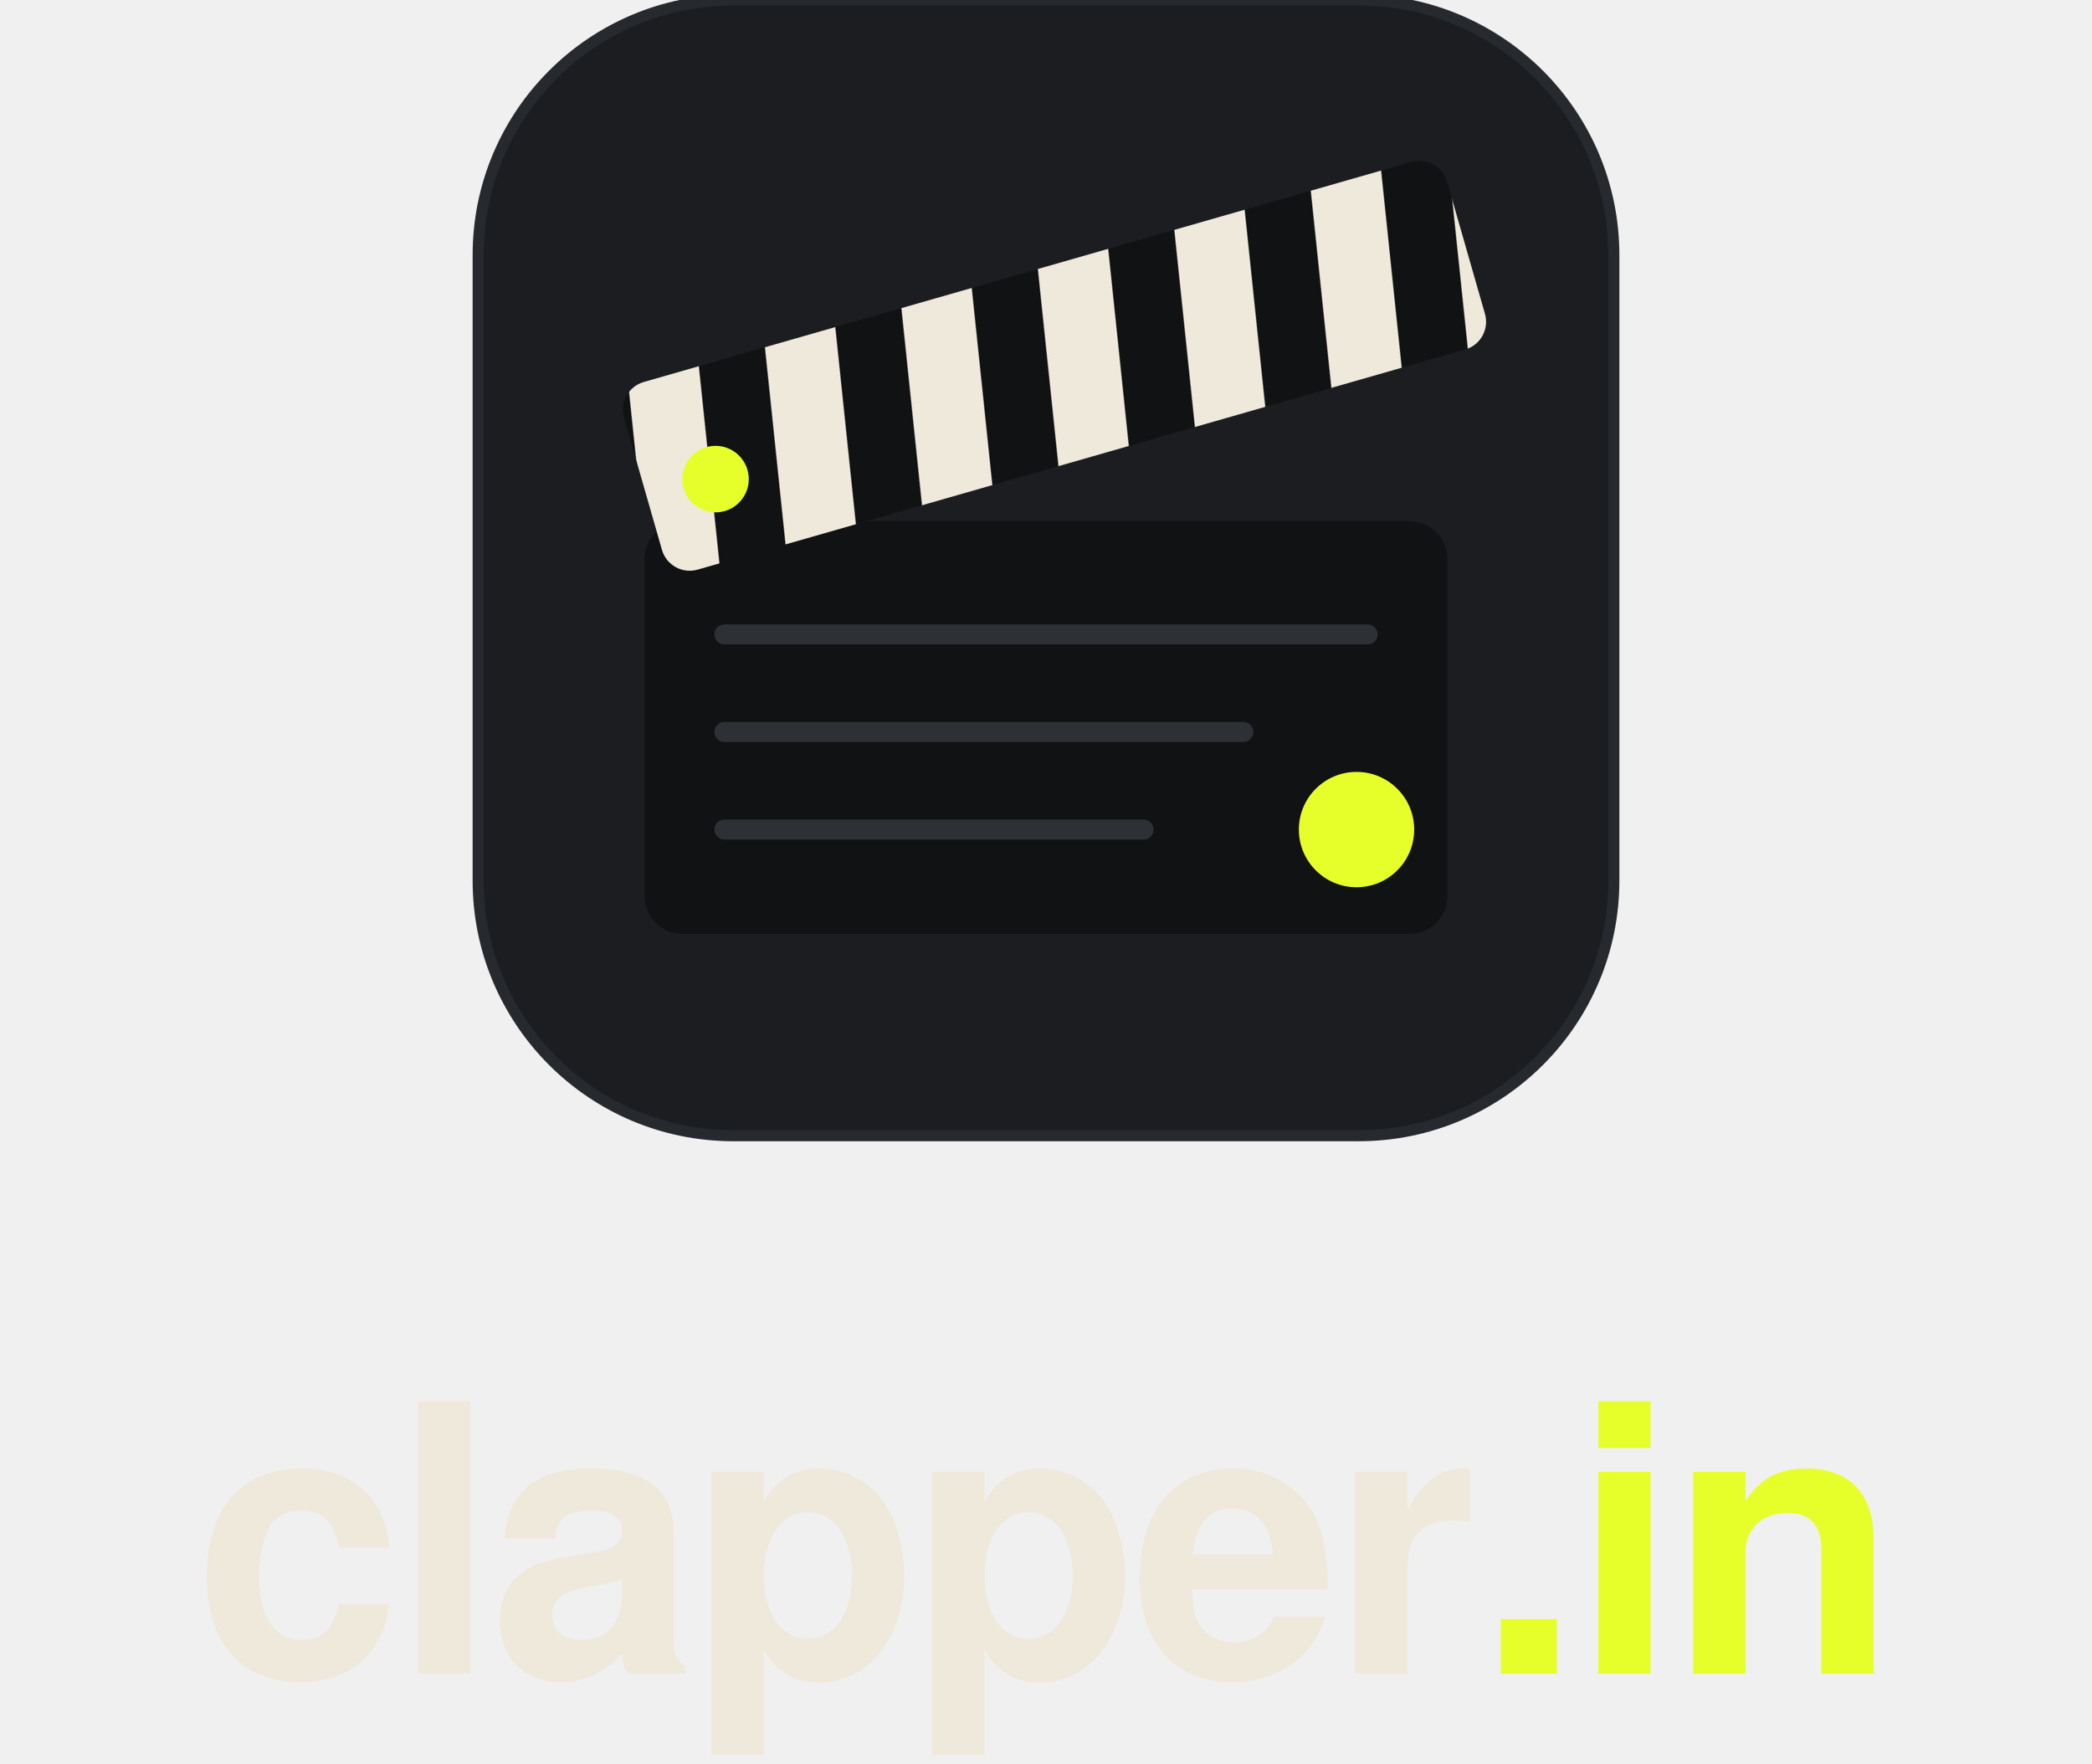
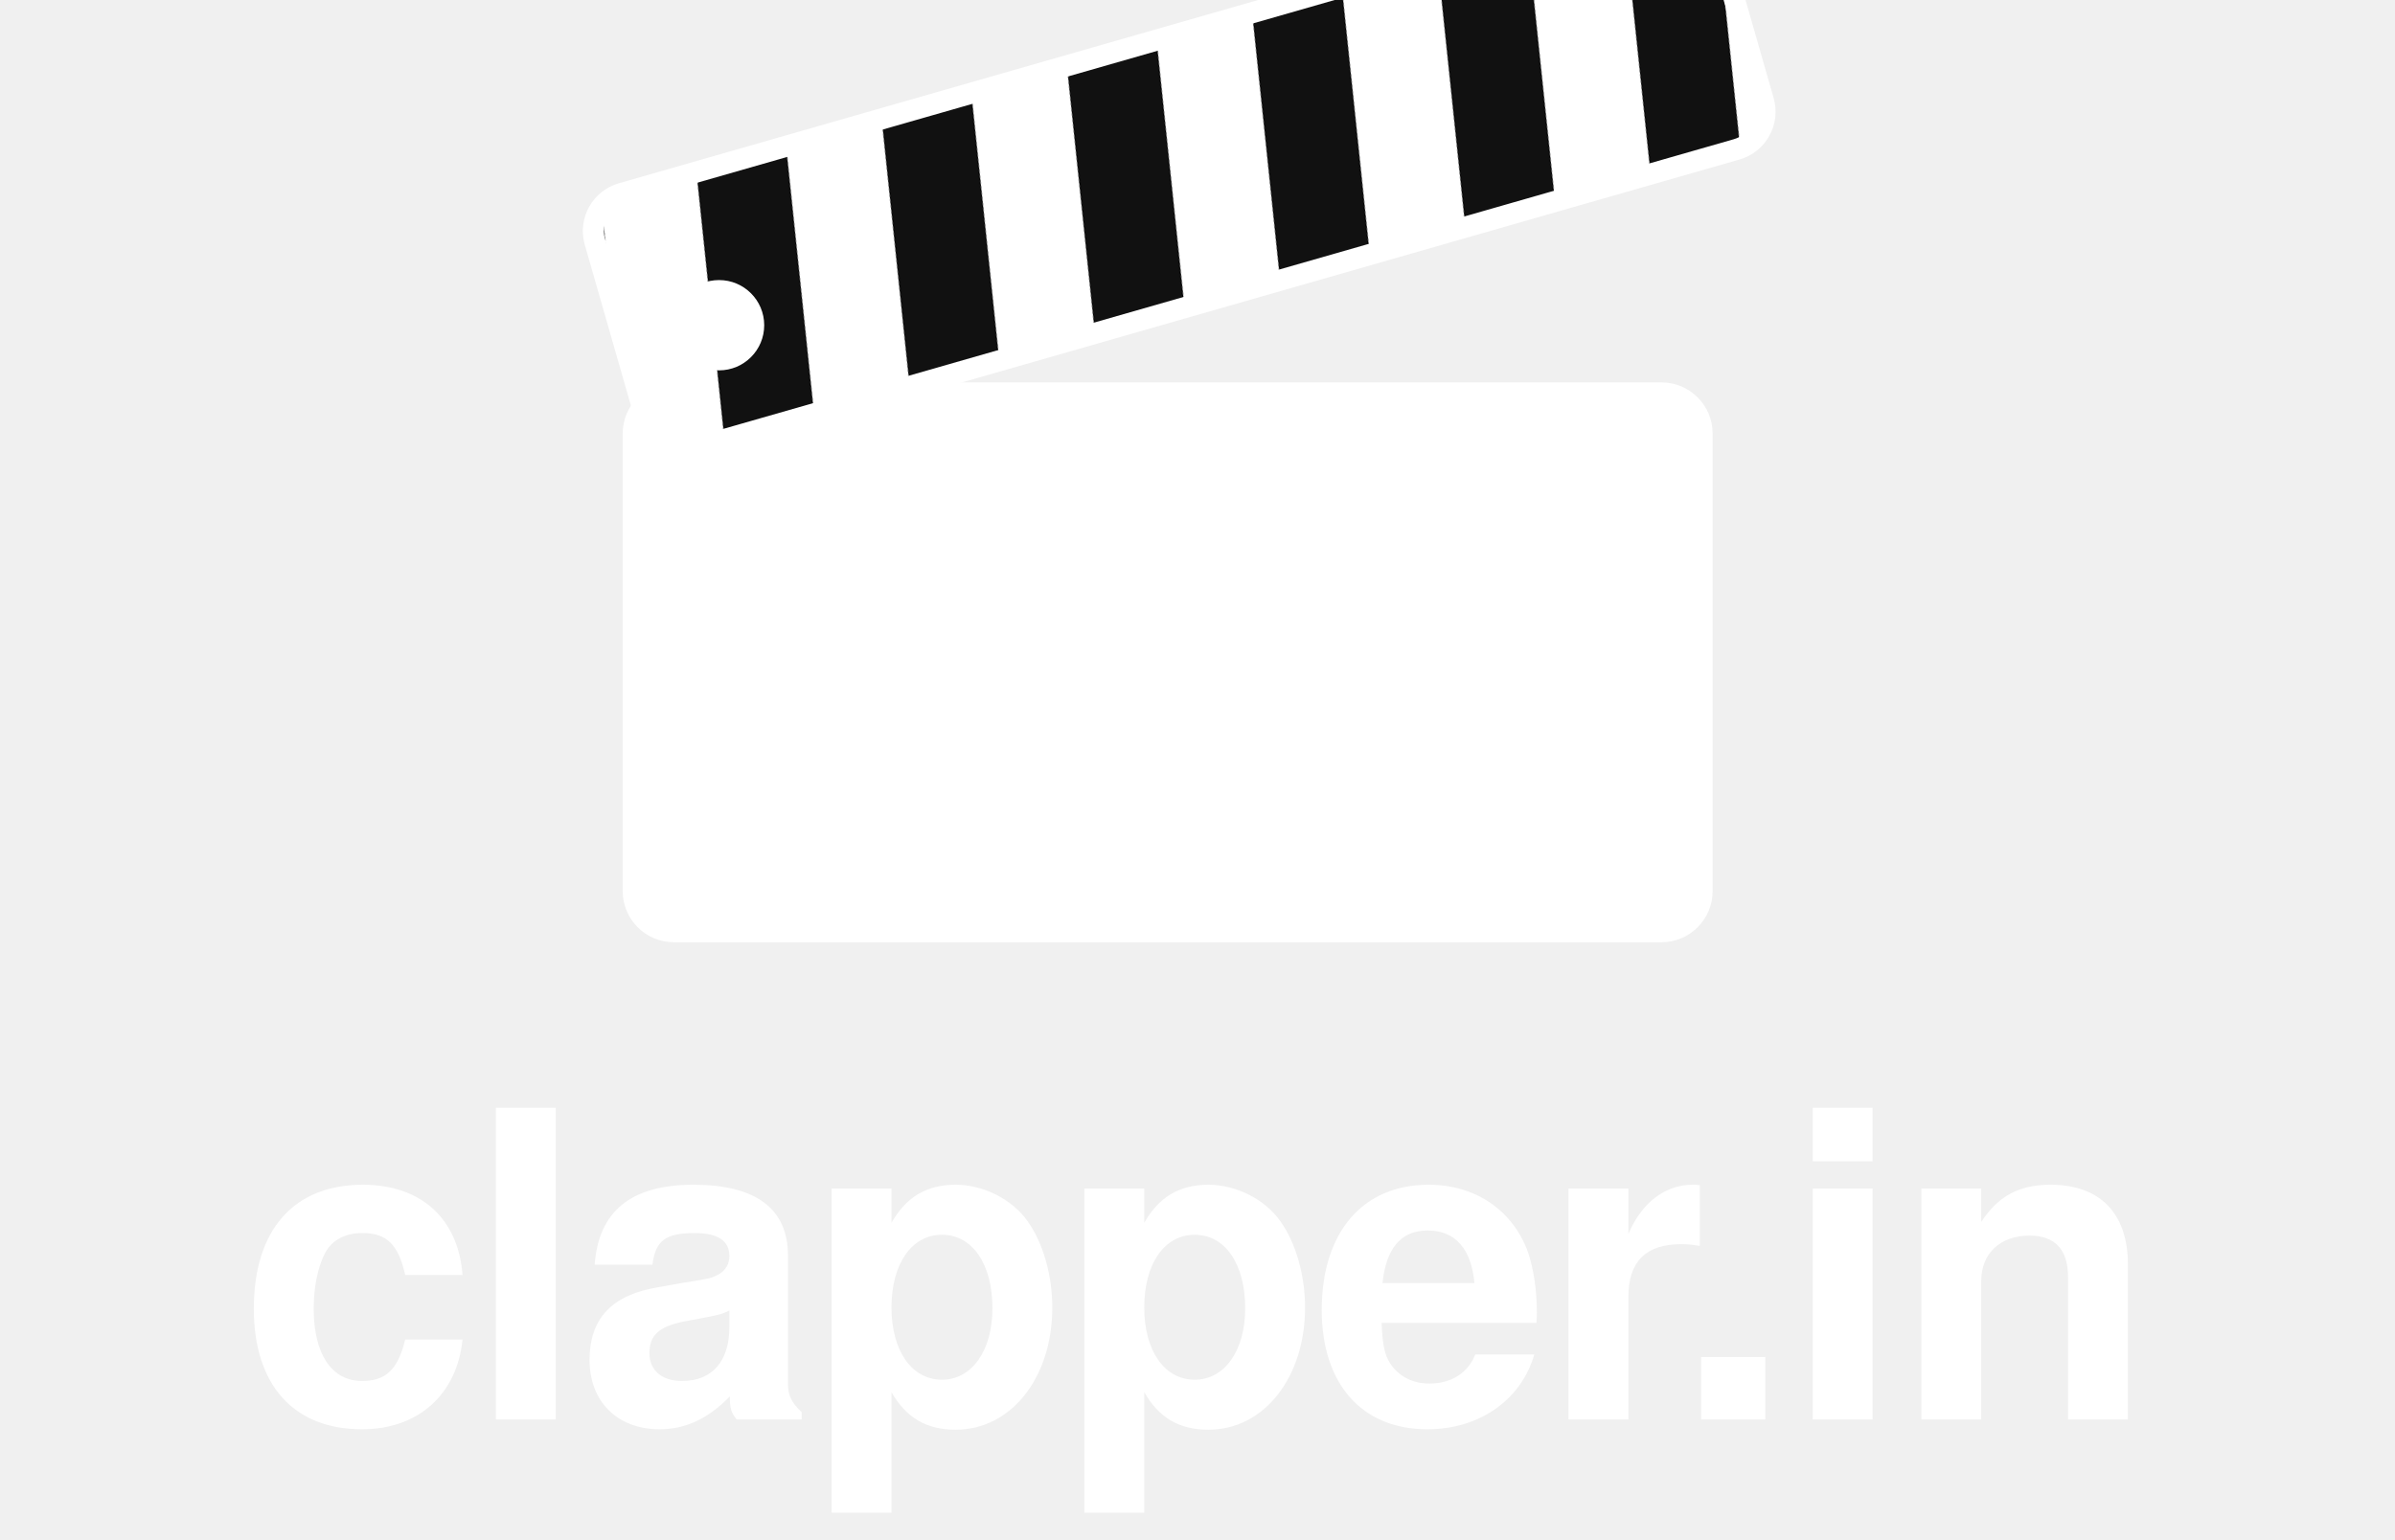
- <svg xmlns="http://www.w3.org/2000/svg" viewBox="0 0 1400 1180" width="1400" height="1180">
+ <svg xmlns="http://www.w3.org/2000/svg" viewBox="0 220 1400 900" width="1400" height="900">
  <defs>
    <pattern id="teeth" width="128" height="260" patternUnits="userSpaceOnUse">
-       <rect width="128" height="260" fill="#111214" />
-       <polygon points="46,0 112,0 66,260 0,260" fill="#EFE9DB" />
+       <rect width="128" height="260" fill="#111111" />
+       <polygon points="46,0 112,0 66,260 0,260" fill="#FFFFFF" />
    </pattern>
-     <clipPath id="tileclip">
-       <rect width="1024" height="1024" rx="230" />
-     </clipPath>
  </defs>
-   <g transform="translate(320 0) scale(0.7421875)">
-     <g clip-path="url(#tileclip)">
-       <rect width="1024" height="1024" fill="#1b1d20" />
-       <rect x="150" y="470" width="724" height="372" rx="34" fill="#111214" />
-       <line x1="222" y1="572" x2="802" y2="572" stroke="#2d3034" stroke-width="18" stroke-linecap="round" />
-       <line x1="222" y1="660" x2="690" y2="660" stroke="#2d3034" stroke-width="18" stroke-linecap="round" />
-       <line x1="222" y1="748" x2="600" y2="748" stroke="#2d3034" stroke-width="18" stroke-linecap="round" />
-       <circle cx="792" cy="748" r="52" fill="#E6FF2B" />
-       <g transform="rotate(-16 214 432)">
-         <rect x="150" y="330" width="772" height="176" rx="26" fill="url(#teeth)" />
-       </g>
-       <circle cx="214" cy="432" r="30" fill="#E6FF2B" />
+   <g transform="translate(232 30) scale(0.88)">
+     <rect x="150" y="470" width="724" height="372" rx="34" fill="#FFFFFF" />
+     <g transform="rotate(-16 214 432)">
+       <rect x="150" y="330" width="772" height="176" rx="26" fill="url(#teeth)" stroke="#FFFFFF" stroke-width="14" />
    </g>
-     <rect width="1024" height="1024" rx="230" fill="none" stroke="#26292d" stroke-width="10" />
+     <circle cx="214" cy="432" r="30" fill="#FFFFFF" />
  </g>
-   <text x="700" y="1120" text-anchor="middle" font-family="'Helvetica Neue',Helvetica,Arial,sans-serif" font-weight="700" font-size="250" letter-spacing="-5" fill="#EFE9DB">clapper<tspan fill="#E6FF2B">.in</tspan>
-   </text>
+   <text x="700" y="1050" text-anchor="middle" font-family="'Helvetica Neue',Helvetica,Arial,sans-serif" font-weight="700" font-size="250" letter-spacing="-5" fill="#FFFFFF">clapper.in</text>
</svg>
